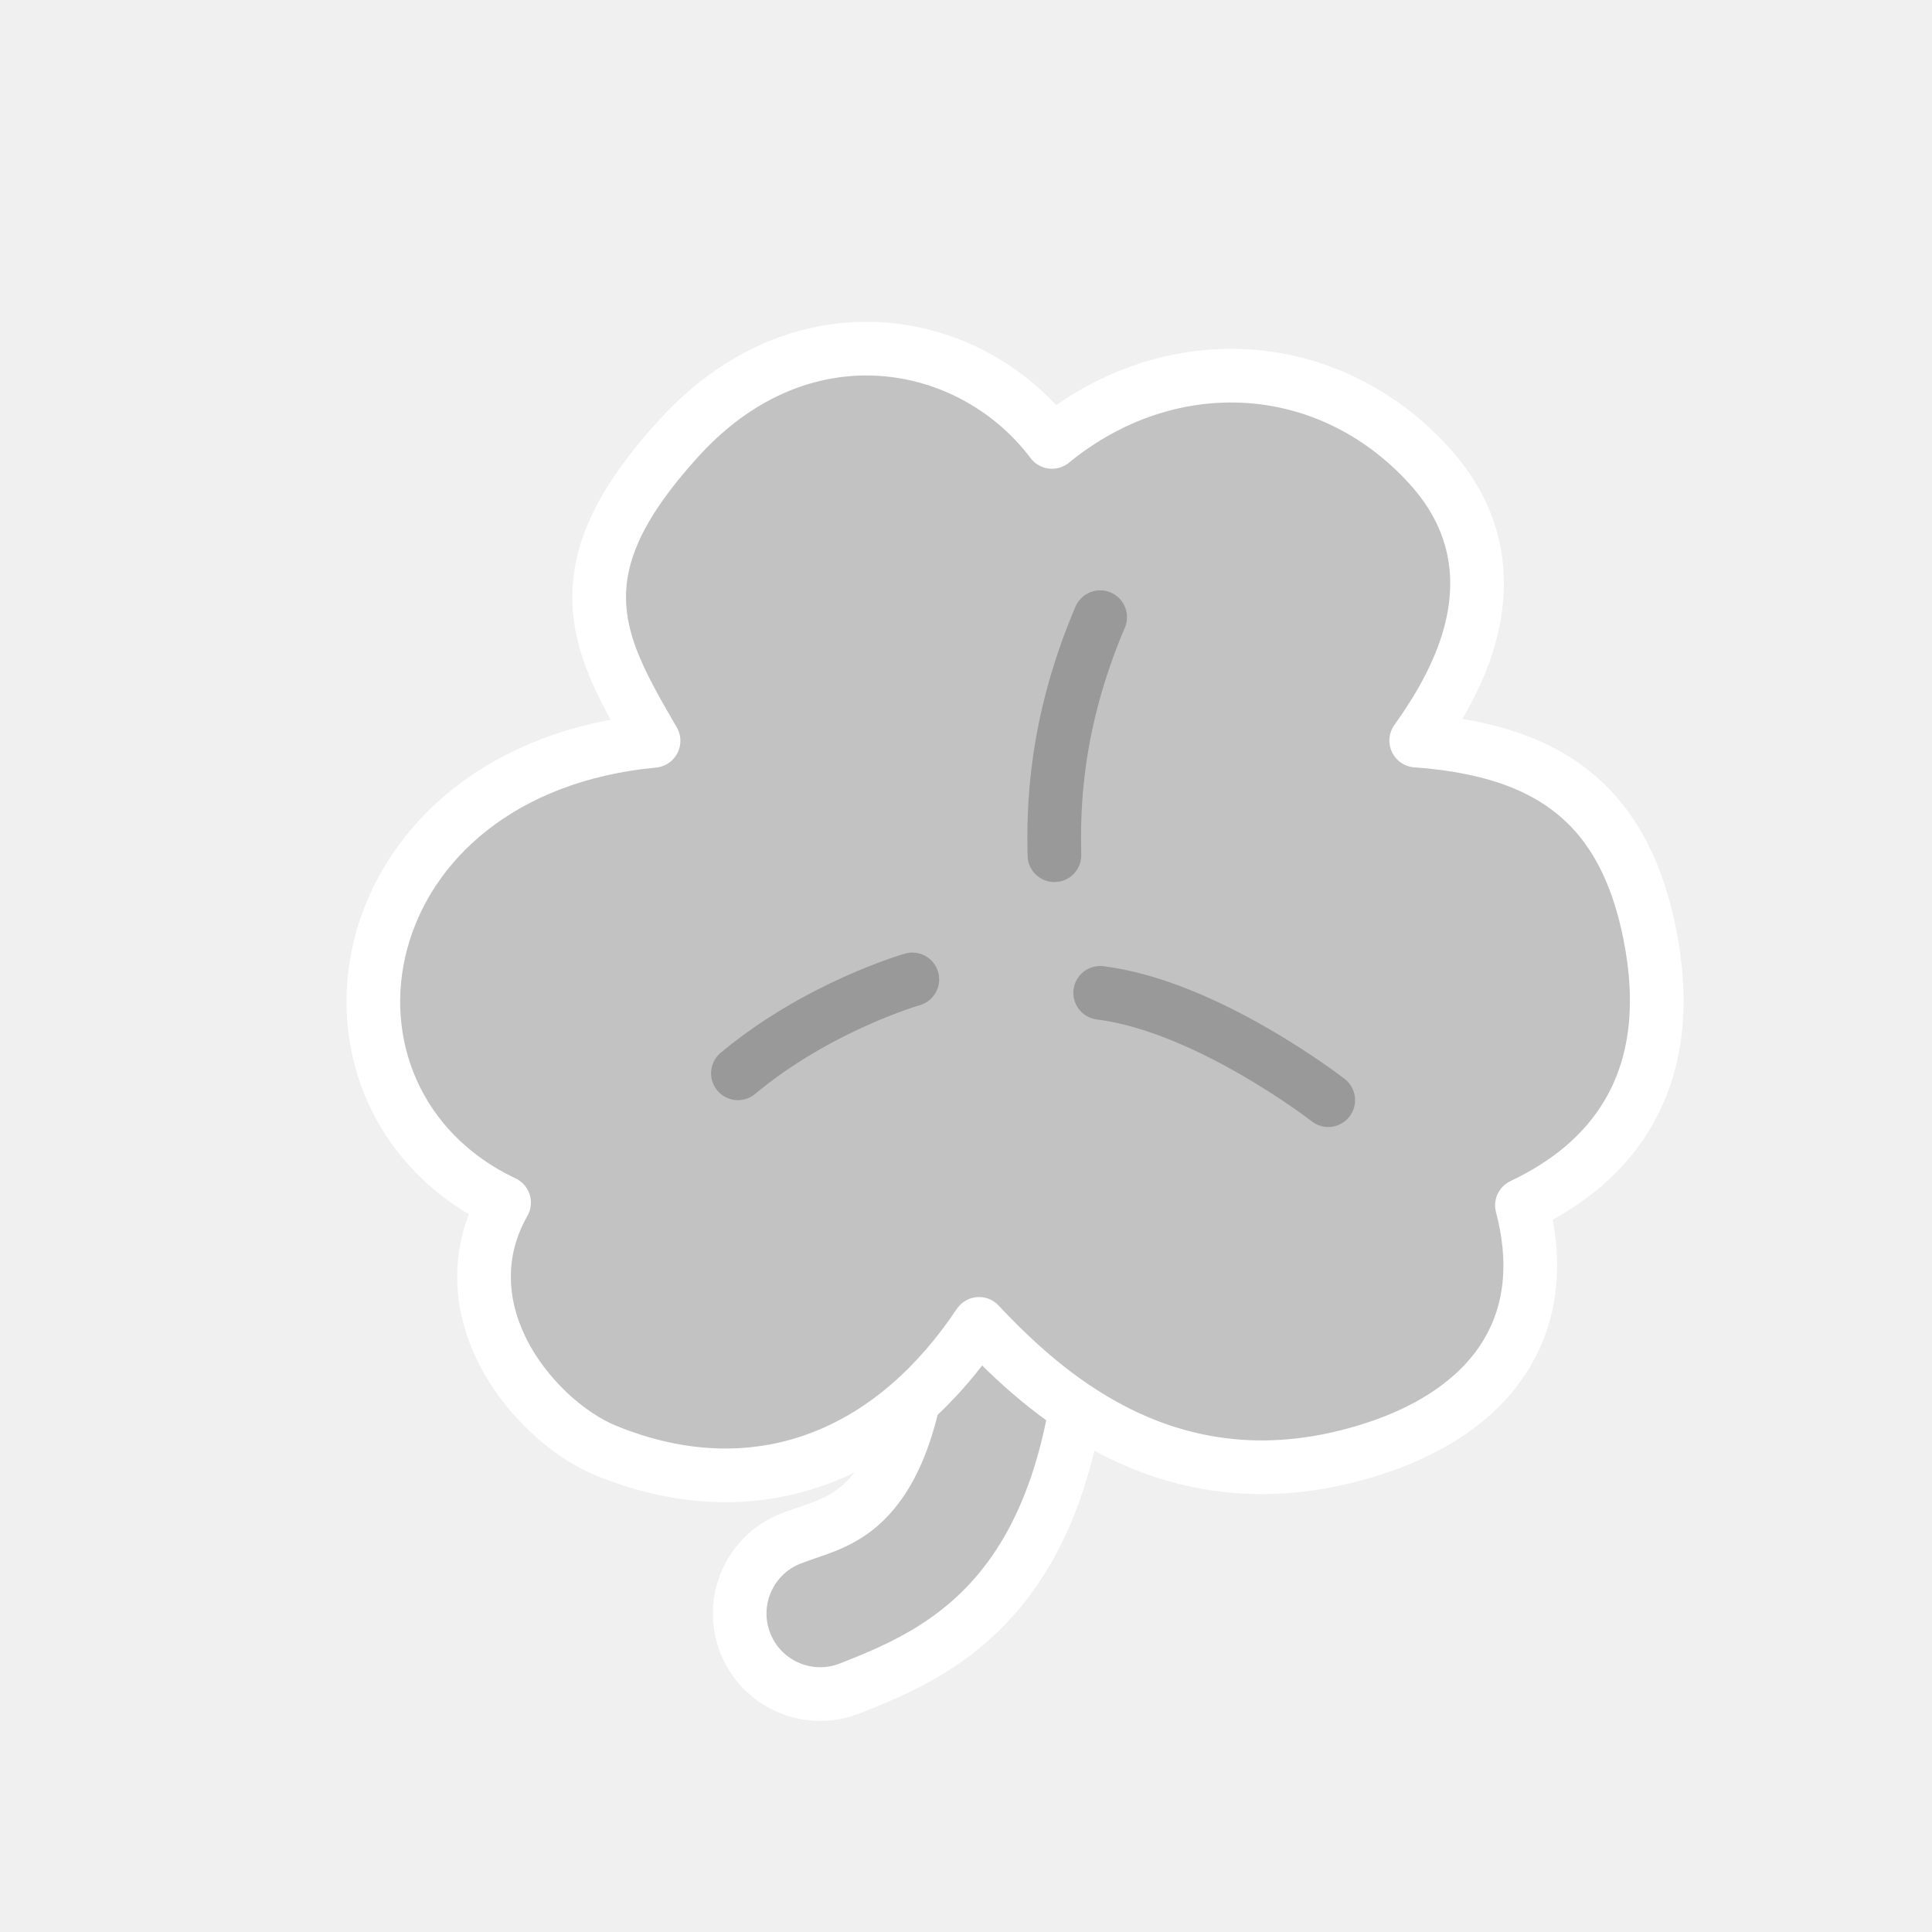
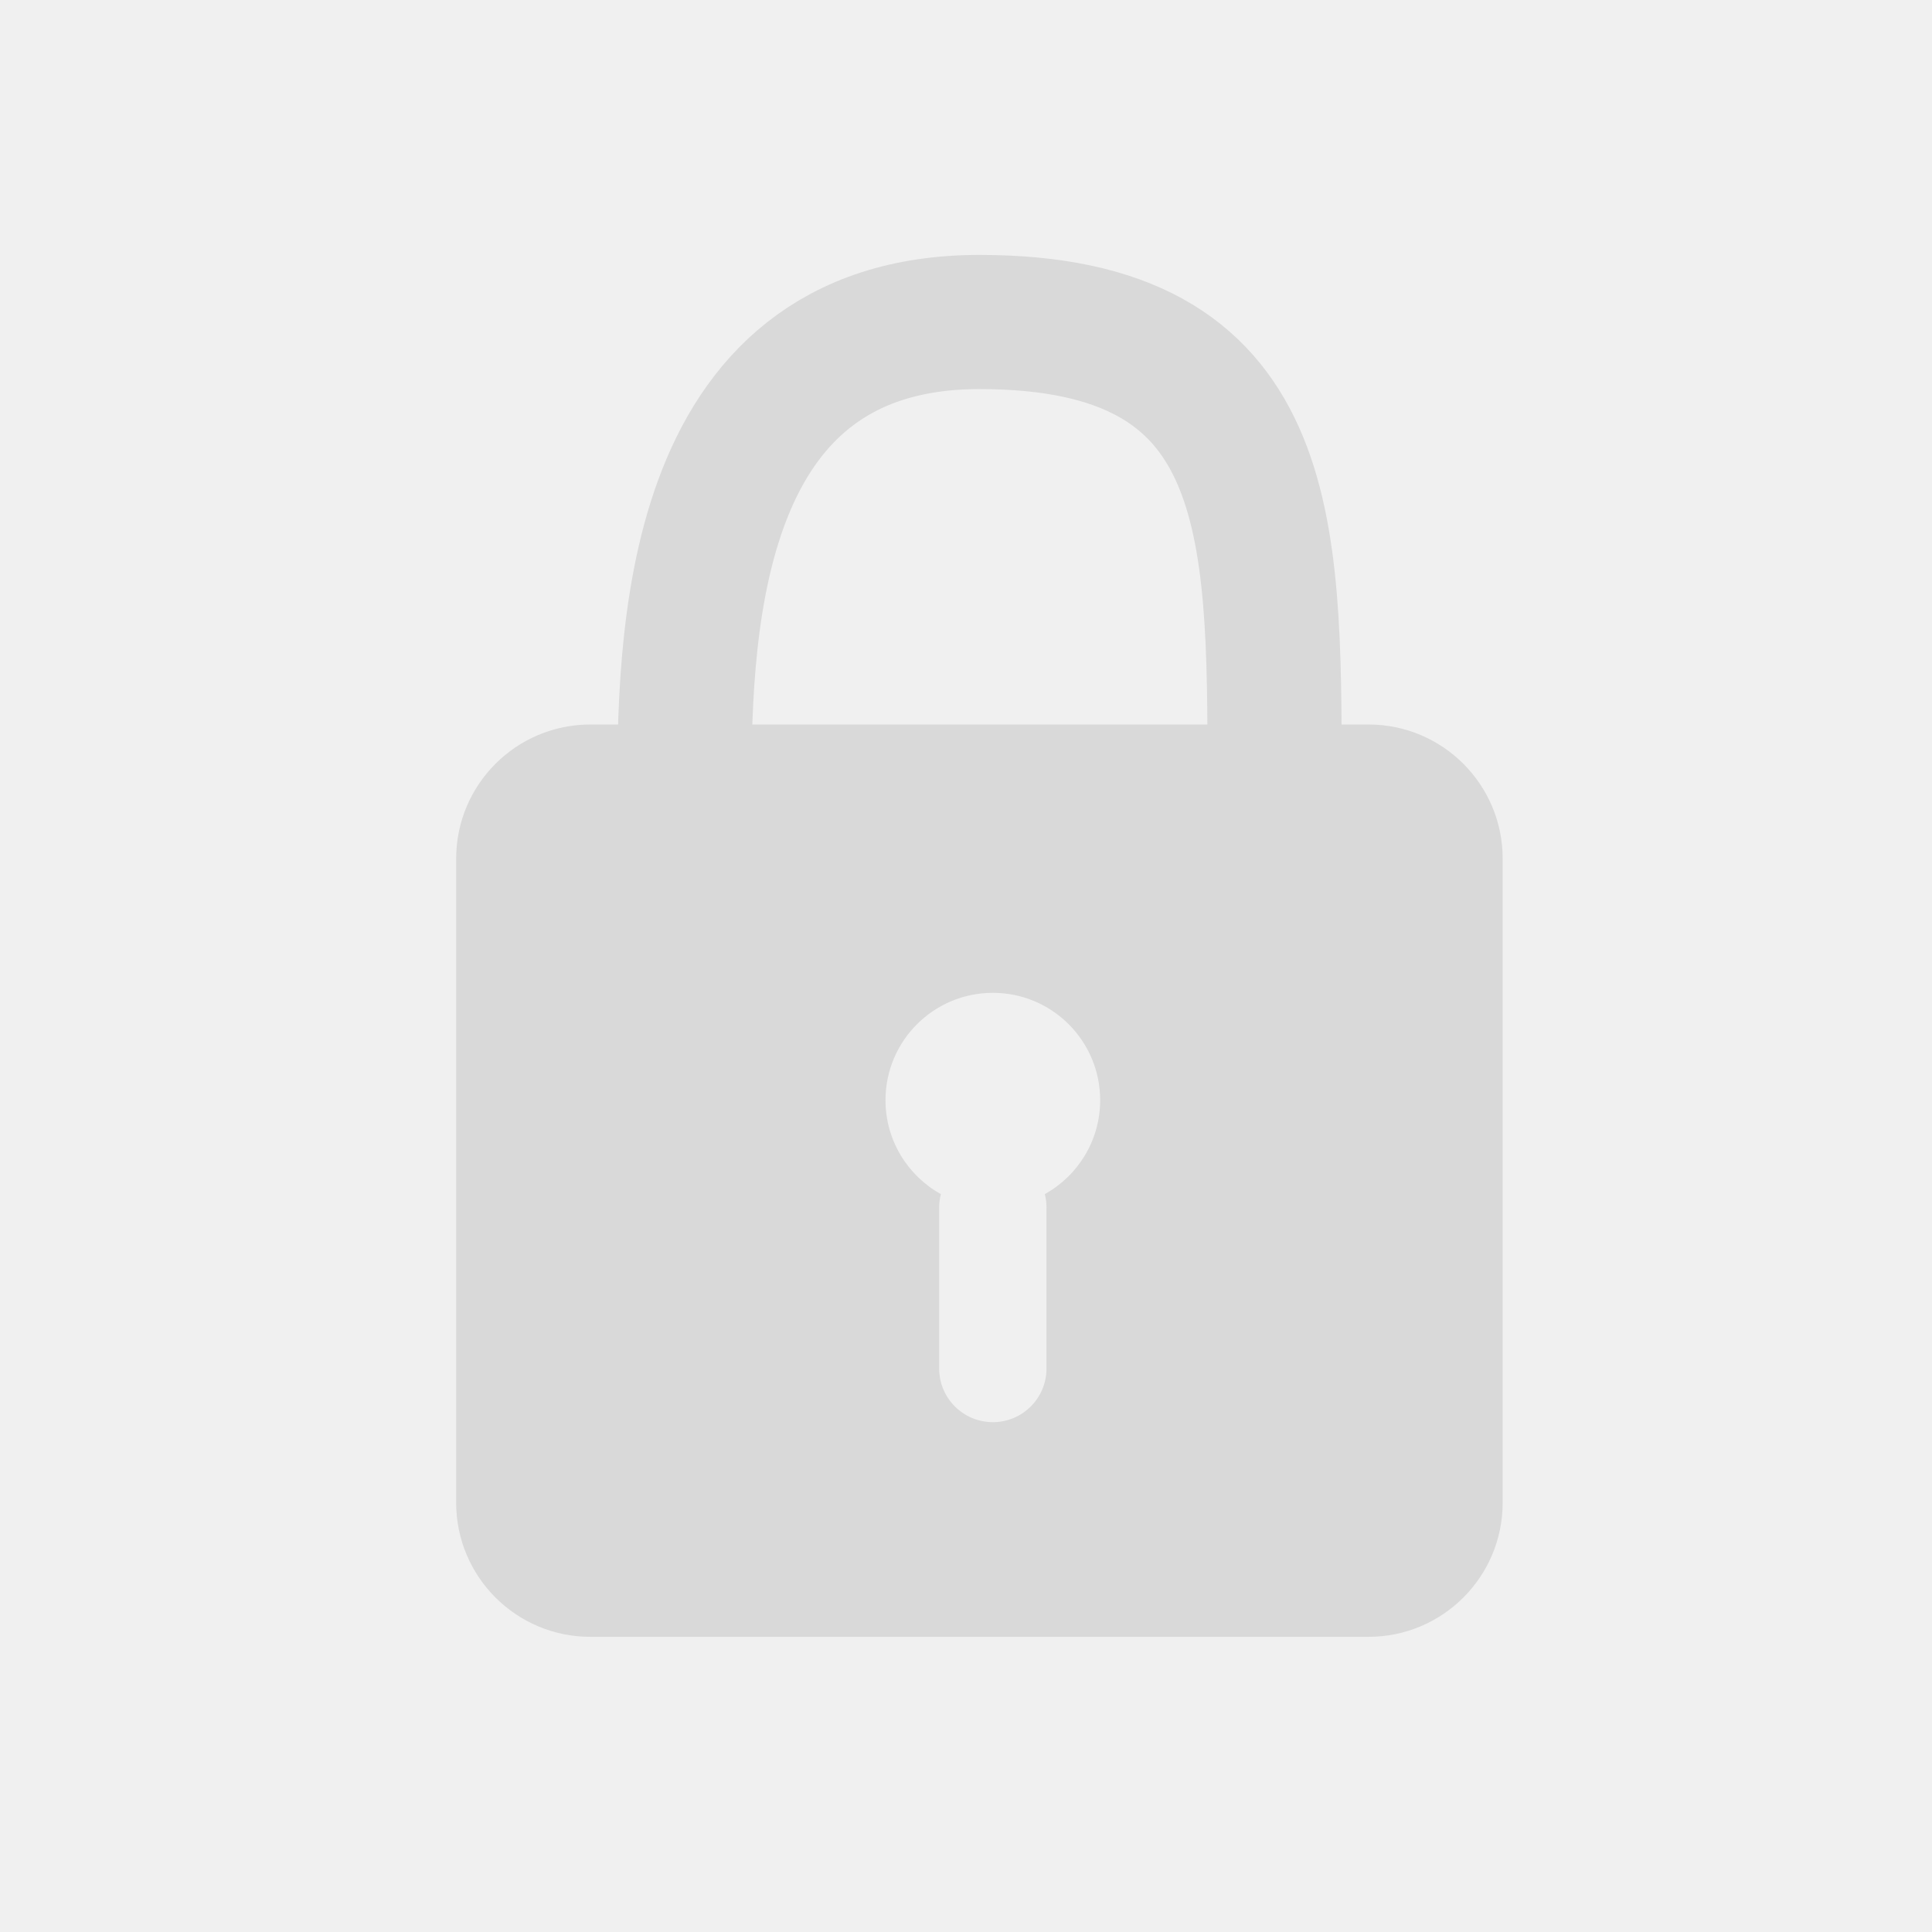
<svg xmlns="http://www.w3.org/2000/svg" width="72" height="72" viewBox="0 0 72 72" fill="none">
-   <path d="M40.498 45.344C40.444 43.688 39.058 42.389 37.402 42.443C35.746 42.497 34.447 43.883 34.501 45.539C34.689 51.312 33.727 54.046 32.696 55.412C31.866 56.51 30.964 56.819 30.078 57.121C29.876 57.191 29.674 57.26 29.475 57.337C27.931 57.94 27.169 59.68 27.772 61.224C28.375 62.767 30.115 63.529 31.658 62.926C33.585 62.173 35.993 61.159 37.804 58.541C39.603 55.94 40.712 51.911 40.498 45.344Z" fill="#C2C2C2" stroke="white" stroke-width="2" stroke-linecap="round" stroke-linejoin="round" />
-   <path d="M61.48 34.804C60.944 32.123 59.831 30.223 57.94 29.043C56.543 28.171 54.81 27.75 52.778 27.599C53.434 26.686 54.13 25.557 54.572 24.316C55.332 22.188 55.367 19.644 53.236 17.324C49.426 13.174 43.528 12.934 39.203 16.469C37.86 14.681 35.817 13.427 33.538 13.086C30.797 12.675 27.787 13.594 25.301 16.327C22.945 18.916 22.076 20.959 22.392 23.088C22.543 24.099 22.95 25.048 23.444 25.986C23.708 26.49 24.025 27.038 24.356 27.609C18.706 28.144 15.21 31.363 14.206 35.115C13.208 38.847 14.761 42.916 18.786 44.818C17.717 46.695 17.903 48.624 18.662 50.215C19.536 52.045 21.183 53.487 22.578 54.057C25.427 55.223 28.247 55.288 30.805 54.246C33 53.353 34.924 51.676 36.487 49.337C37.762 50.701 39.411 52.229 41.474 53.298C44.103 54.662 47.372 55.262 51.316 53.949C52.584 53.527 54.427 52.702 55.68 51.122C56.863 49.629 57.421 47.589 56.718 44.92C58.387 44.129 59.775 43.023 60.671 41.497C61.722 39.708 62.016 37.48 61.48 34.804Z" fill="#C2C2C2" stroke="white" stroke-width="2" stroke-linejoin="round" />
-   <path d="M49.5 41C49.5 41 45 37.5 41 37" stroke="#999999" stroke-width="2" stroke-linecap="round" stroke-linejoin="round" />
-   <path d="M27.5 40C30.5 37.5 34 36.5 34 36.5" stroke="#999999" stroke-width="2" stroke-linecap="round" stroke-linejoin="round" />
-   <path d="M39.295 31.872C39.256 30.157 39.295 27 41 23" stroke="#999999" stroke-width="2" stroke-linecap="round" stroke-linejoin="round" />
+   <g id="img / today">
+     <g id="Group 2609850">
+       <path id="Vector 782" d="M25.5 29.999C25.5 23.999 25.5 12 36.5 12C47.5 12 47.5 19.5 47.5 28.999" stroke="#D9D9D9" stroke-width="5" stroke-linecap="round" />
+       <path id="Subtract" fill-rule="evenodd" clip-rule="evenodd" d="M17 32C17 29.239 19.239 27 22 27H51C53.761 27 56 29.239 56 32V56C56 58.761 53.761 61 51 61H22C19.239 61 17 58.761 17 56V32ZM38.937 44.501C40.167 43.818 41 42.506 41 41C41 38.791 39.209 37 37 37C34.791 37 33 38.791 33 41C33 42.506 33.833 43.818 35.063 44.501C35.022 44.66 35 44.828 35 45V51C35 52.105 35.895 53 37 53C38.105 53 39 52.105 39 51V45C39 44.828 38.978 44.66 38.937 44.501Z" fill="#D9D9D9" />
+     </g>
+   </g>
</svg>
